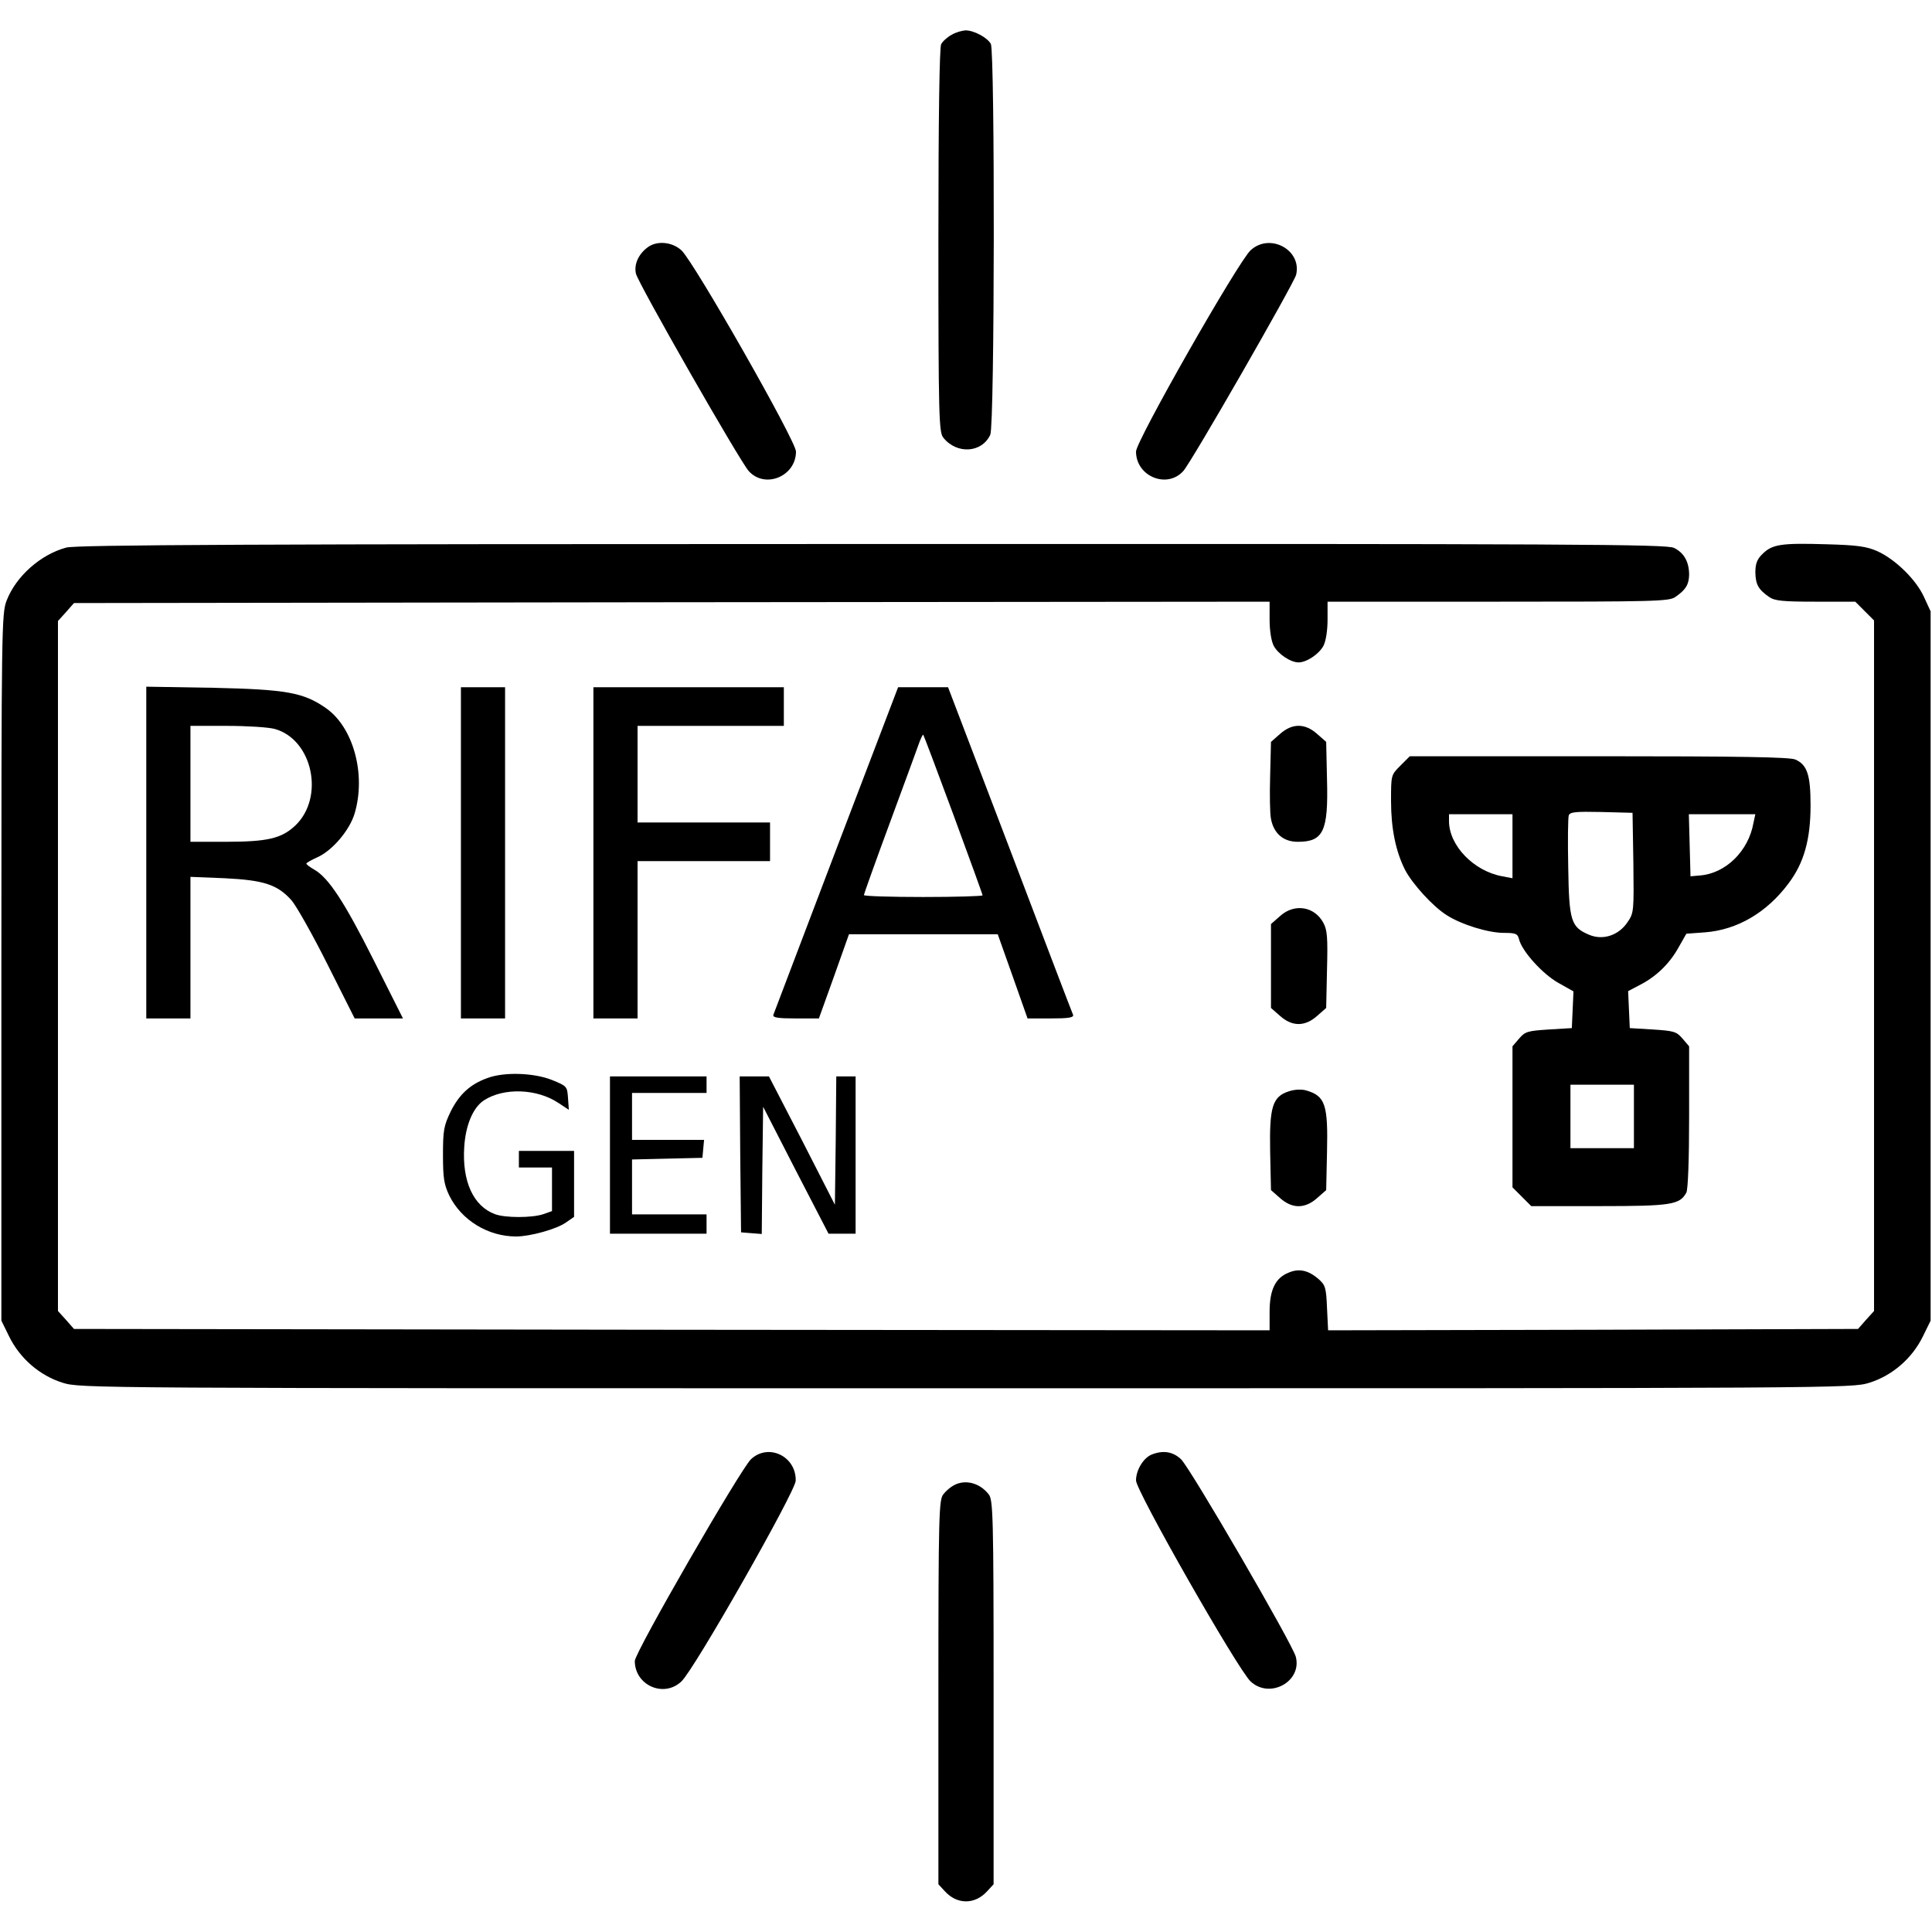
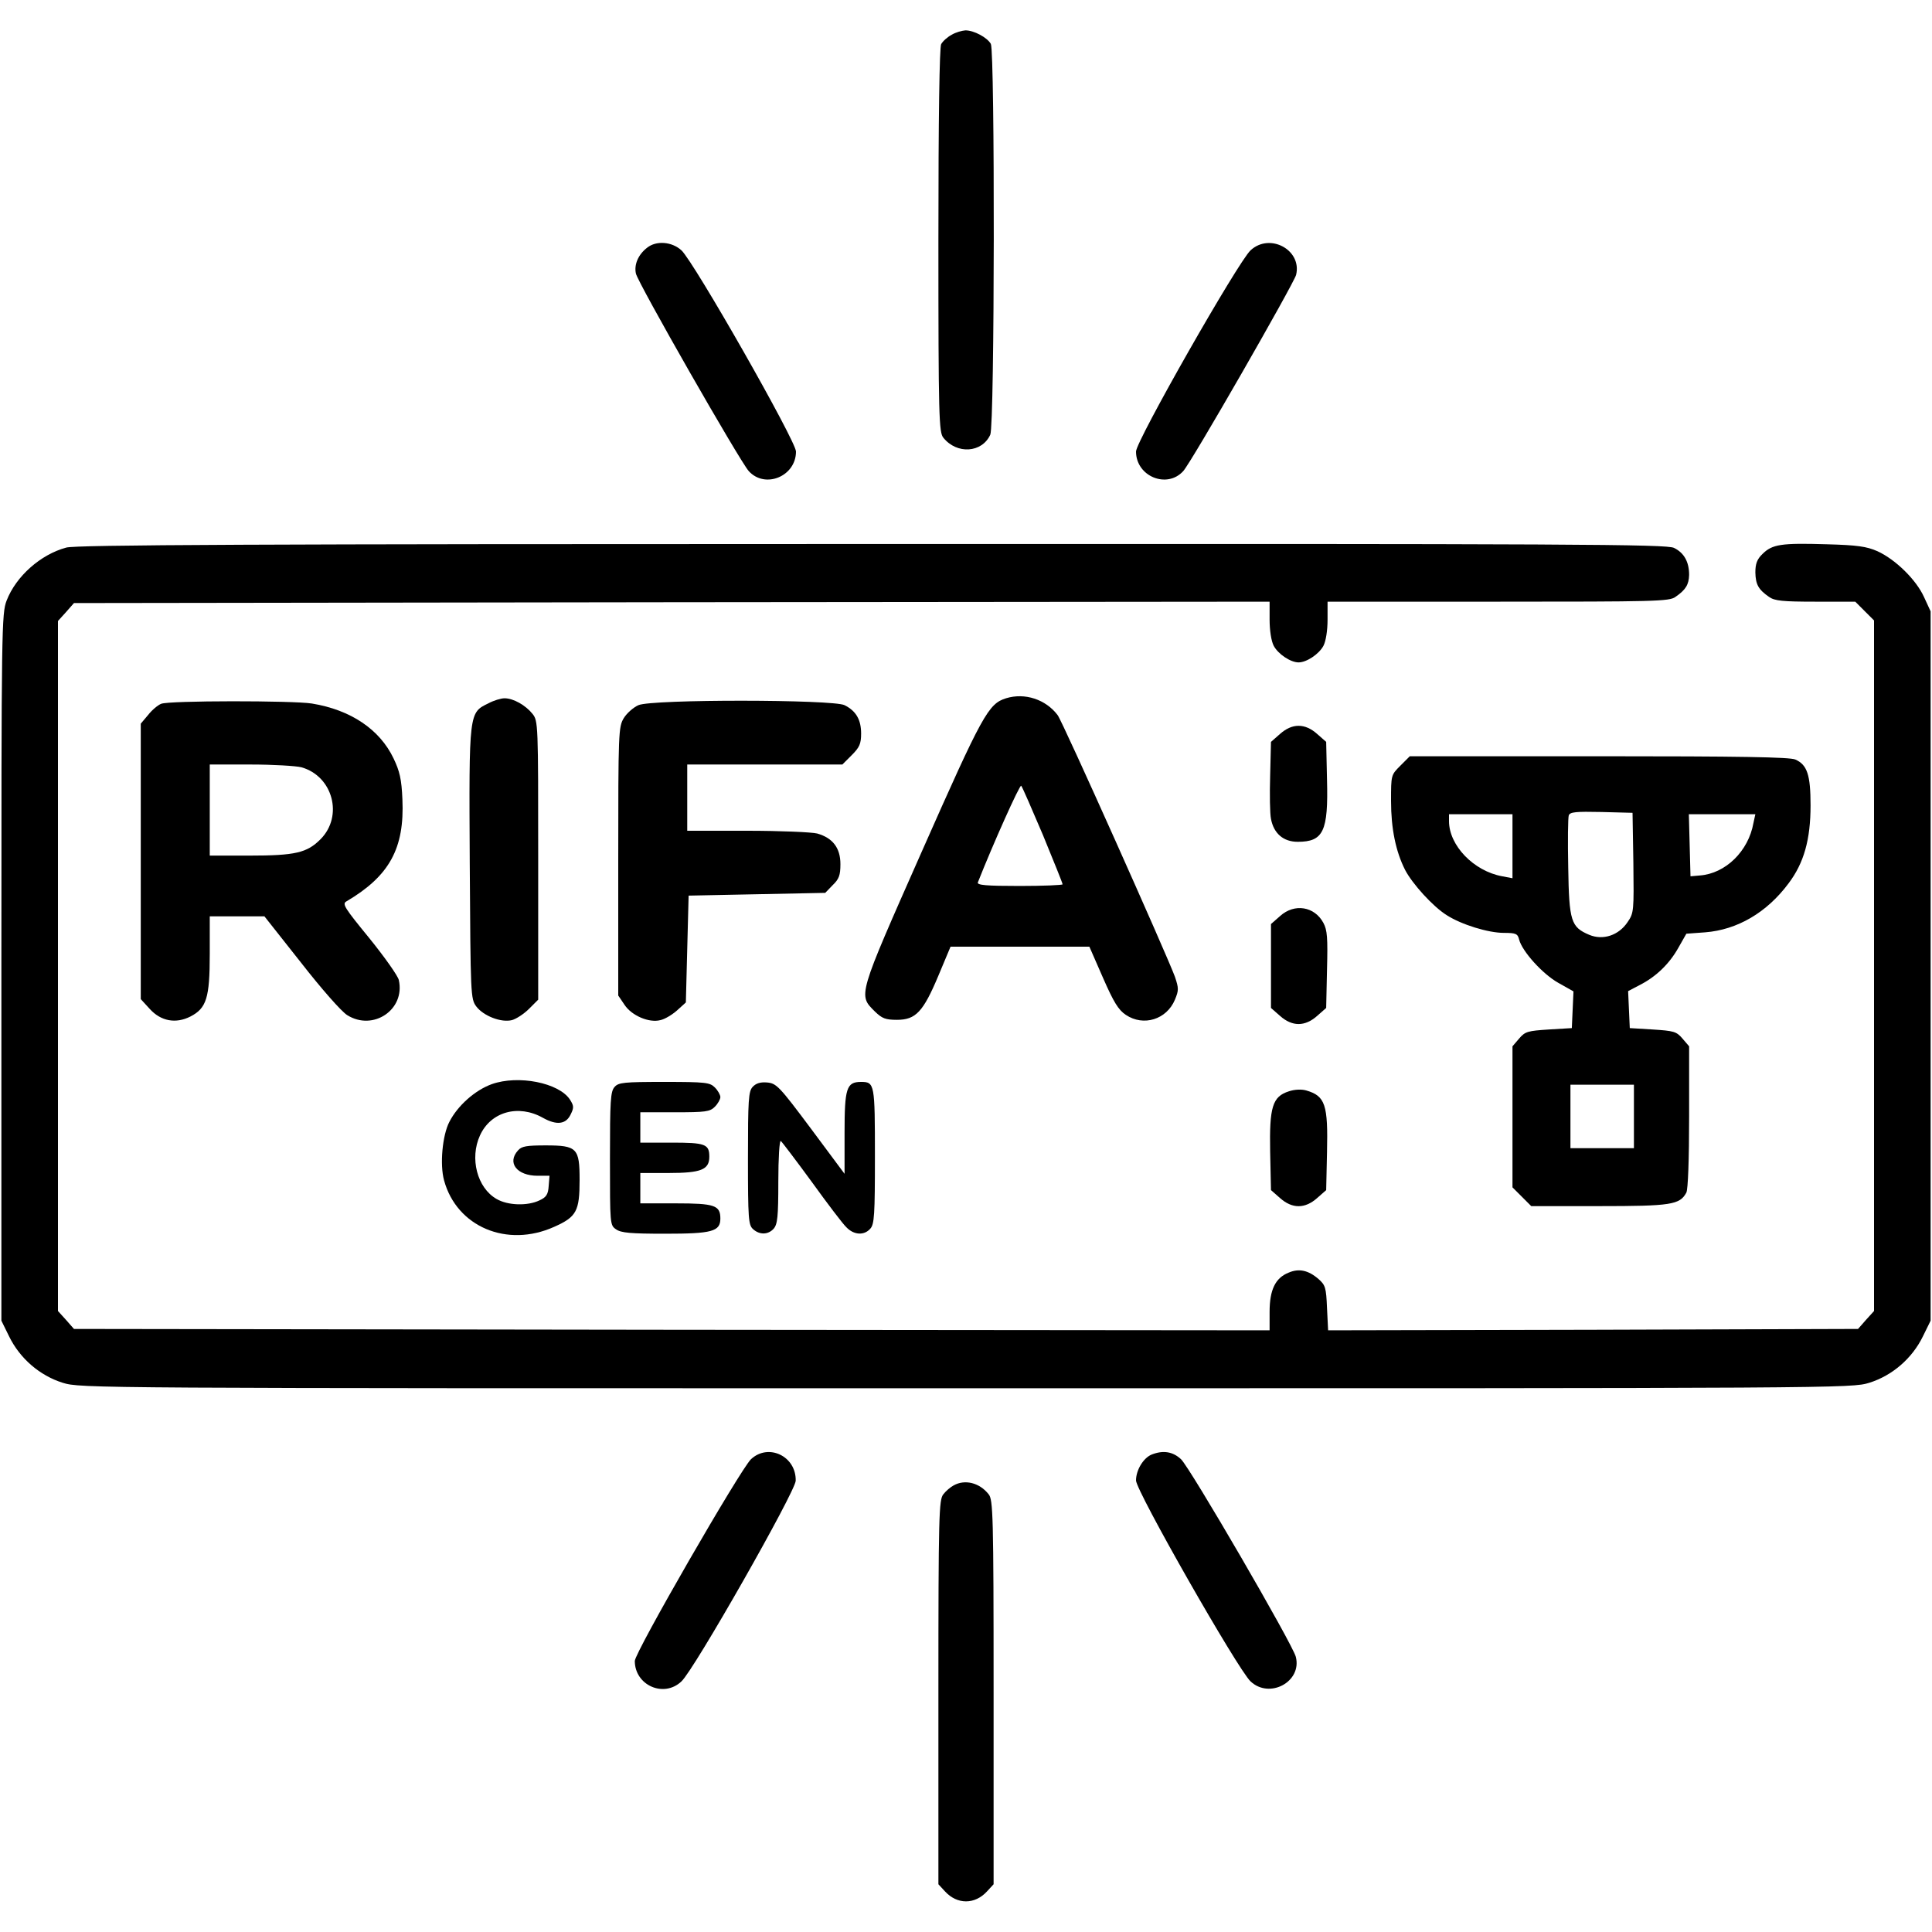
<svg xmlns="http://www.w3.org/2000/svg" version="1.0" width="700pt" height="700pt" viewBox="0 0 700 700" preserveAspectRatio="xMidYMid meet">
  <g transform="translate(0,700) scale(0.1,-0.1)" fill="#000000" stroke="none">
    <path d="M3448 6874 c-15 -8 -32 -23 -38 -34 -6 -12 -10 -257 -10 -712 0 -641 2 -695 18 -714 49 -61 140 -55 170 11 16 34 17 1386 2 1416 -13 23 -61 49 -92 49 -13 -1 -35 -7 -50 -16z" />
    <path d="M2344 6102 c-32 -25 -47 -61 -40 -93 6 -32 377 -681 409 -716 59 -65 171 -19 171 71 0 38 -369 686 -415 729 -35 32 -92 36 -125 9z" />
    <path d="M4531 6093 c-46 -43 -415 -691 -415 -729 0 -90 112 -136 171 -71 29 31 400 678 409 711 22 90 -95 154 -165 89z" />
    <path d="M240 5016 c-93 -25 -182 -104 -216 -192 -18 -47 -19 -94 -19 -1329 l0 -1280 28 -57 c39 -80 111 -142 194 -168 65 -20 88 -20 3273 -20 3185 0 3208 0 3273 20 83 26 155 88 194 168 l28 57 0 1285 0 1285 -24 52 c-28 62 -103 136 -169 166 -39 17 -72 22 -184 25 -164 5 -197 0 -232 -35 -20 -19 -26 -36 -26 -67 1 -44 11 -62 50 -89 20 -14 49 -17 168 -17 l144 0 34 -34 34 -34 0 -1251 0 -1251 -29 -32 -29 -33 -960 -3 -960 -2 -4 81 c-3 74 -6 83 -31 105 -37 32 -71 39 -108 23 -48 -19 -69 -62 -69 -142 l0 -67 -2166 2 -2166 3 -29 33 -29 32 0 1250 0 1250 29 32 29 33 2166 3 2166 2 0 -65 c0 -39 6 -78 15 -95 16 -30 61 -60 90 -60 29 0 74 30 90 60 9 17 15 56 15 95 l0 65 618 0 c565 0 620 1 642 17 38 26 49 45 50 80 0 47 -18 80 -55 98 -30 13 -332 15 -2907 14 -2236 0 -2883 -3 -2918 -13z" />
-     <path d="M530 3911 l0 -601 80 0 80 0 0 256 0 257 124 -5 c142 -7 192 -23 243 -81 17 -20 76 -124 130 -232 l98 -195 88 0 87 0 -105 209 c-107 213 -164 300 -216 330 -16 9 -29 19 -29 22 0 3 18 13 40 23 54 24 117 98 135 159 42 142 -5 313 -105 382 -81 56 -142 67 -407 73 l-243 4 0 -601z m465 448 c138 -38 182 -248 75 -350 -50 -47 -100 -59 -254 -59 l-126 0 0 210 0 210 133 0 c72 0 150 -5 172 -11z" />
-     <path d="M1670 3910 l0 -600 80 0 80 0 0 600 0 600 -80 0 -80 0 0 -600z" />
-     <path d="M2150 3910 l0 -600 80 0 80 0 0 285 0 285 240 0 240 0 0 70 0 70 -240 0 -240 0 0 175 0 175 265 0 265 0 0 70 0 70 -345 0 -345 0 0 -600z" />
-     <path d="M3030 3923 c-123 -324 -226 -594 -228 -600 -3 -10 17 -13 81 -13 l84 0 55 153 54 152 270 0 269 0 54 -152 54 -153 84 0 c64 0 84 3 81 13 -3 6 -106 276 -229 600 l-224 587 -91 0 -90 0 -224 -587z m424 126 c58 -158 106 -289 106 -293 0 -3 -97 -6 -215 -6 -118 0 -215 3 -215 7 0 3 43 124 96 267 53 144 101 274 106 289 6 15 12 27 13 25 2 -2 51 -132 109 -289z" />
+     <path d="M3645 4470 c-64 -20 -85 -58 -305 -555 -234 -529 -231 -519 -170 -580 26 -25 38 -30 80 -30 68 0 95 29 150 160 l44 105 251 0 252 0 49 -112 c39 -89 56 -117 83 -135 64 -43 148 -17 178 55 14 34 14 41 0 83 -29 79 -406 923 -425 948 -43 57 -119 82 -187 61z m134 -496 c39 -95 71 -174 71 -178 0 -3 -70 -6 -156 -6 -121 0 -155 3 -151 13 54 137 152 356 157 350 4 -4 39 -85 79 -179z" />
+     <path d="M1770 4452 c-71 -35 -71 -28 -68 -579 3 -481 3 -492 24 -520 26 -34 90 -59 129 -49 15 4 43 22 62 41 l33 33 0 505 c0 496 0 505 -21 531 -25 31 -69 56 -101 56 -13 0 -39 -8 -58 -18z" />
+     <path d="M584 4450 c-11 -4 -33 -22 -47 -40 l-27 -32 0 -499 0 -499 33 -36 c40 -44 94 -54 147 -27 58 30 70 67 70 226 l0 137 99 0 99 0 132 -167 c74 -95 147 -178 168 -191 94 -59 211 20 187 127 -3 15 -52 84 -107 152 -90 110 -99 124 -83 133 156 92 211 192 203 370 -3 73 -10 102 -32 148 -50 105 -155 176 -296 199 -69 11 -518 11 -546 -1z m508 -230 c114 -32 153 -177 69 -261 -49 -49 -91 -59 -258 -59 l-143 0 0 165 0 165 148 0 c81 0 164 -5 184 -10z" />
+     <path d="M2313 4445 c-18 -8 -42 -29 -53 -47 -19 -32 -20 -49 -20 -519 l0 -486 23 -34 c26 -39 89 -66 130 -55 15 3 42 19 60 35 l32 29 5 194 5 193 247 5 248 5 27 28 c23 22 28 36 28 76 0 59 -28 95 -84 111 -20 5 -134 10 -253 10 l-218 0 0 120 0 120 281 0 281 0 34 34 c28 28 34 41 34 78 0 50 -18 82 -60 103 -41 21 -698 22 -747 0z" />
    <path d="M4638 4341 l-33 -29 -3 -122 c-2 -68 -1 -138 3 -157 10 -53 45 -83 97 -83 93 0 111 38 106 225 l-3 137 -33 29 c-44 39 -90 39 -134 0z" />
    <path d="M5074 4226 c-34 -34 -34 -34 -34 -128 0 -100 17 -183 51 -250 26 -50 101 -133 151 -164 53 -34 150 -64 207 -64 43 0 50 -3 55 -24 11 -43 85 -125 142 -157 l55 -31 -3 -67 -3 -66 -83 -5 c-76 -5 -86 -7 -108 -33 l-24 -28 0 -256 0 -255 34 -34 34 -34 246 0 c262 0 292 5 316 49 6 12 10 119 10 275 l0 255 -24 28 c-22 26 -32 28 -108 33 l-83 5 -3 67 -3 67 40 21 c60 30 109 77 142 136 l29 51 68 5 c116 9 223 71 302 177 56 74 80 159 80 283 0 110 -12 147 -55 166 -19 9 -201 12 -711 12 l-686 0 -34 -34z m844 -352 c2 -174 2 -182 -21 -215 -32 -48 -89 -67 -139 -46 -66 28 -73 49 -76 244 -2 95 -1 180 2 189 5 12 25 14 118 12 l113 -3 3 -181z m-438 60 l0 -116 -37 7 c-104 19 -193 112 -193 200 l0 25 115 0 115 0 0 -116z m873 84 c-18 -102 -101 -183 -194 -190 l-34 -3 -3 113 -3 112 120 0 121 0 -7 -32z m-433 -1063 l0 -115 -115 0 -115 0 0 115 0 115 115 0 115 0 0 -115z" />
    <path d="M4638 3681 l-33 -29 0 -152 0 -152 33 -29 c44 -39 90 -39 134 0 l33 29 3 139 c3 115 1 143 -13 169 -32 60 -105 72 -157 25z" />
-     <path d="M1766 3094 c-62 -22 -102 -59 -133 -121 -25 -52 -28 -68 -28 -158 0 -84 4 -107 23 -147 44 -89 140 -148 242 -148 51 0 148 27 181 51 l29 20 0 120 0 119 -100 0 -100 0 0 -30 0 -30 60 0 60 0 0 -79 0 -79 -31 -11 c-41 -14 -139 -14 -176 0 -78 29 -119 119 -111 243 5 80 32 143 71 169 72 47 192 43 270 -9 l38 -25 -3 43 c-3 42 -4 43 -58 65 -65 26 -173 30 -234 7z" />
-     <path d="M2210 2815 l0 -285 175 0 175 0 0 35 0 35 -135 0 -135 0 0 100 0 99 128 3 127 3 3 33 3 32 -130 0 -131 0 0 85 0 85 135 0 135 0 0 30 0 30 -175 0 -175 0 0 -285z" />
-     <path d="M2682 2818 l3 -283 37 -3 38 -3 2 230 3 231 118 -230 119 -230 49 0 49 0 0 285 0 285 -35 0 -35 0 -2 -232 -3 -233 -119 233 -120 232 -53 0 -53 0 2 -282z" />
+     <path d="M1782 3072 c-61 -22 -124 -78 -154 -137 -25 -48 -35 -154 -19 -212 46 -168 228 -245 399 -168 81 36 92 57 92 170 0 115 -9 125 -123 125 -69 0 -87 -3 -100 -18 -41 -45 -4 -92 71 -92 l43 0 -3 -37 c-2 -31 -9 -41 -33 -52 -43 -21 -115 -19 -156 5 -70 40 -98 147 -60 230 39 86 139 114 228 64 50 -28 84 -24 101 13 12 24 11 31 -3 53 -40 61 -187 90 -283 56z" />
+     <path d="M2227 3062 c-15 -16 -17 -49 -17 -260 0 -238 0 -241 22 -256 18 -13 53 -16 178 -16 170 0 200 8 200 55 0 48 -21 55 -161 55 l-129 0 0 55 0 55 103 0 c117 0 147 12 147 59 0 46 -15 51 -137 51 l-113 0 0 55 0 55 125 0 c112 0 127 2 145 20 11 11 20 27 20 35 0 8 -9 24 -20 35 -18 18 -33 20 -183 20 -146 0 -166 -2 -180 -18z" />
+     <path d="M2727 3062 c-15 -16 -17 -47 -17 -259 0 -220 2 -241 18 -256 24 -22 55 -21 75 1 14 16 17 43 17 171 0 84 4 150 9 147 4 -3 55 -70 112 -148 57 -79 113 -153 126 -165 27 -28 64 -30 86 -5 15 16 17 50 17 263 0 262 -1 269 -50 269 -53 0 -60 -22 -60 -185 l0 -148 -122 164 c-115 154 -125 164 -159 167 -24 2 -40 -3 -52 -16z" />
    <path d="M4670 3046 c-60 -19 -71 -57 -68 -219 l3 -139 33 -29 c44 -39 90 -39 134 0 l33 29 3 137 c4 172 -6 204 -75 224 -17 5 -42 4 -63 -3z" />
    <path d="M2721 1713 c-38 -36 -421 -700 -421 -731 0 -88 105 -135 169 -74 46 42 413 688 414 727 2 89 -99 137 -162 78z" />
    <path d="M4173 1730 c-30 -12 -57 -56 -57 -94 0 -38 369 -685 415 -728 69 -65 187 -1 164 89 -11 45 -383 685 -416 716 -30 28 -65 33 -106 17z" />
    <path d="M3455 1618 c-11 -6 -28 -20 -37 -32 -16 -19 -18 -73 -18 -717 l0 -696 24 -26 c44 -48 108 -48 152 0 l24 26 0 696 c0 644 -2 698 -18 717 -33 42 -86 55 -127 32z" />
  </g>
</svg>
